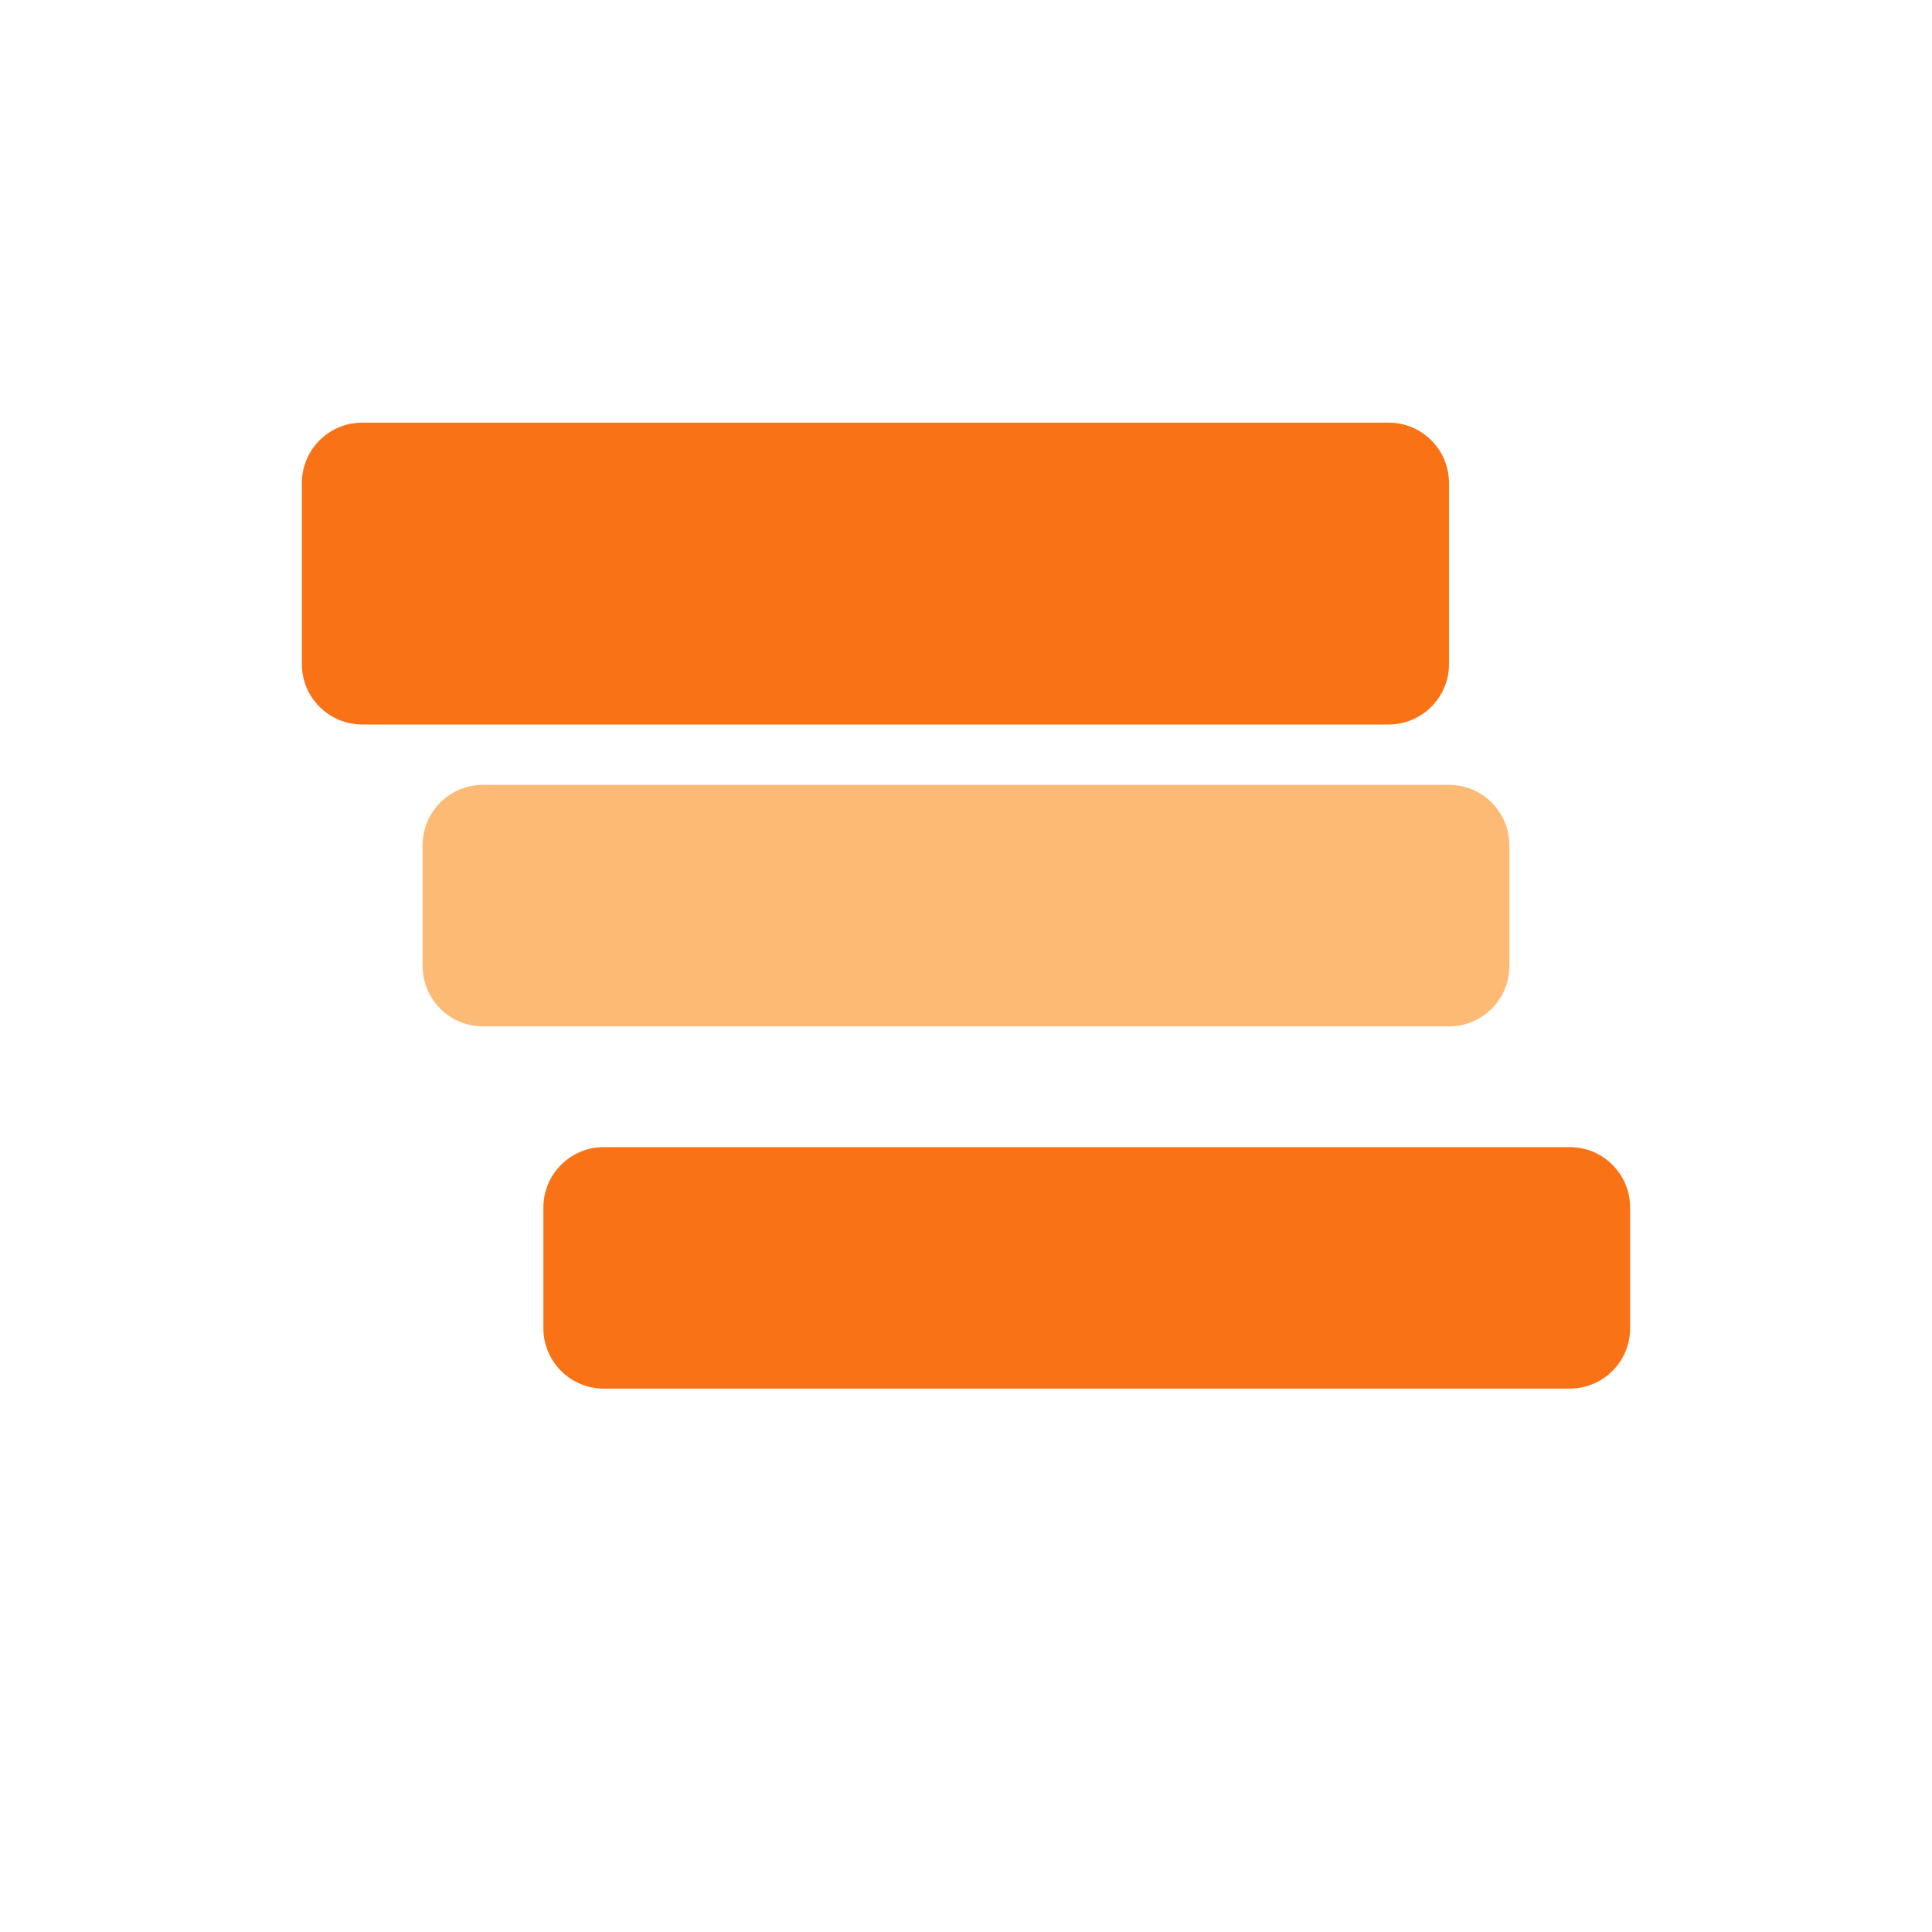
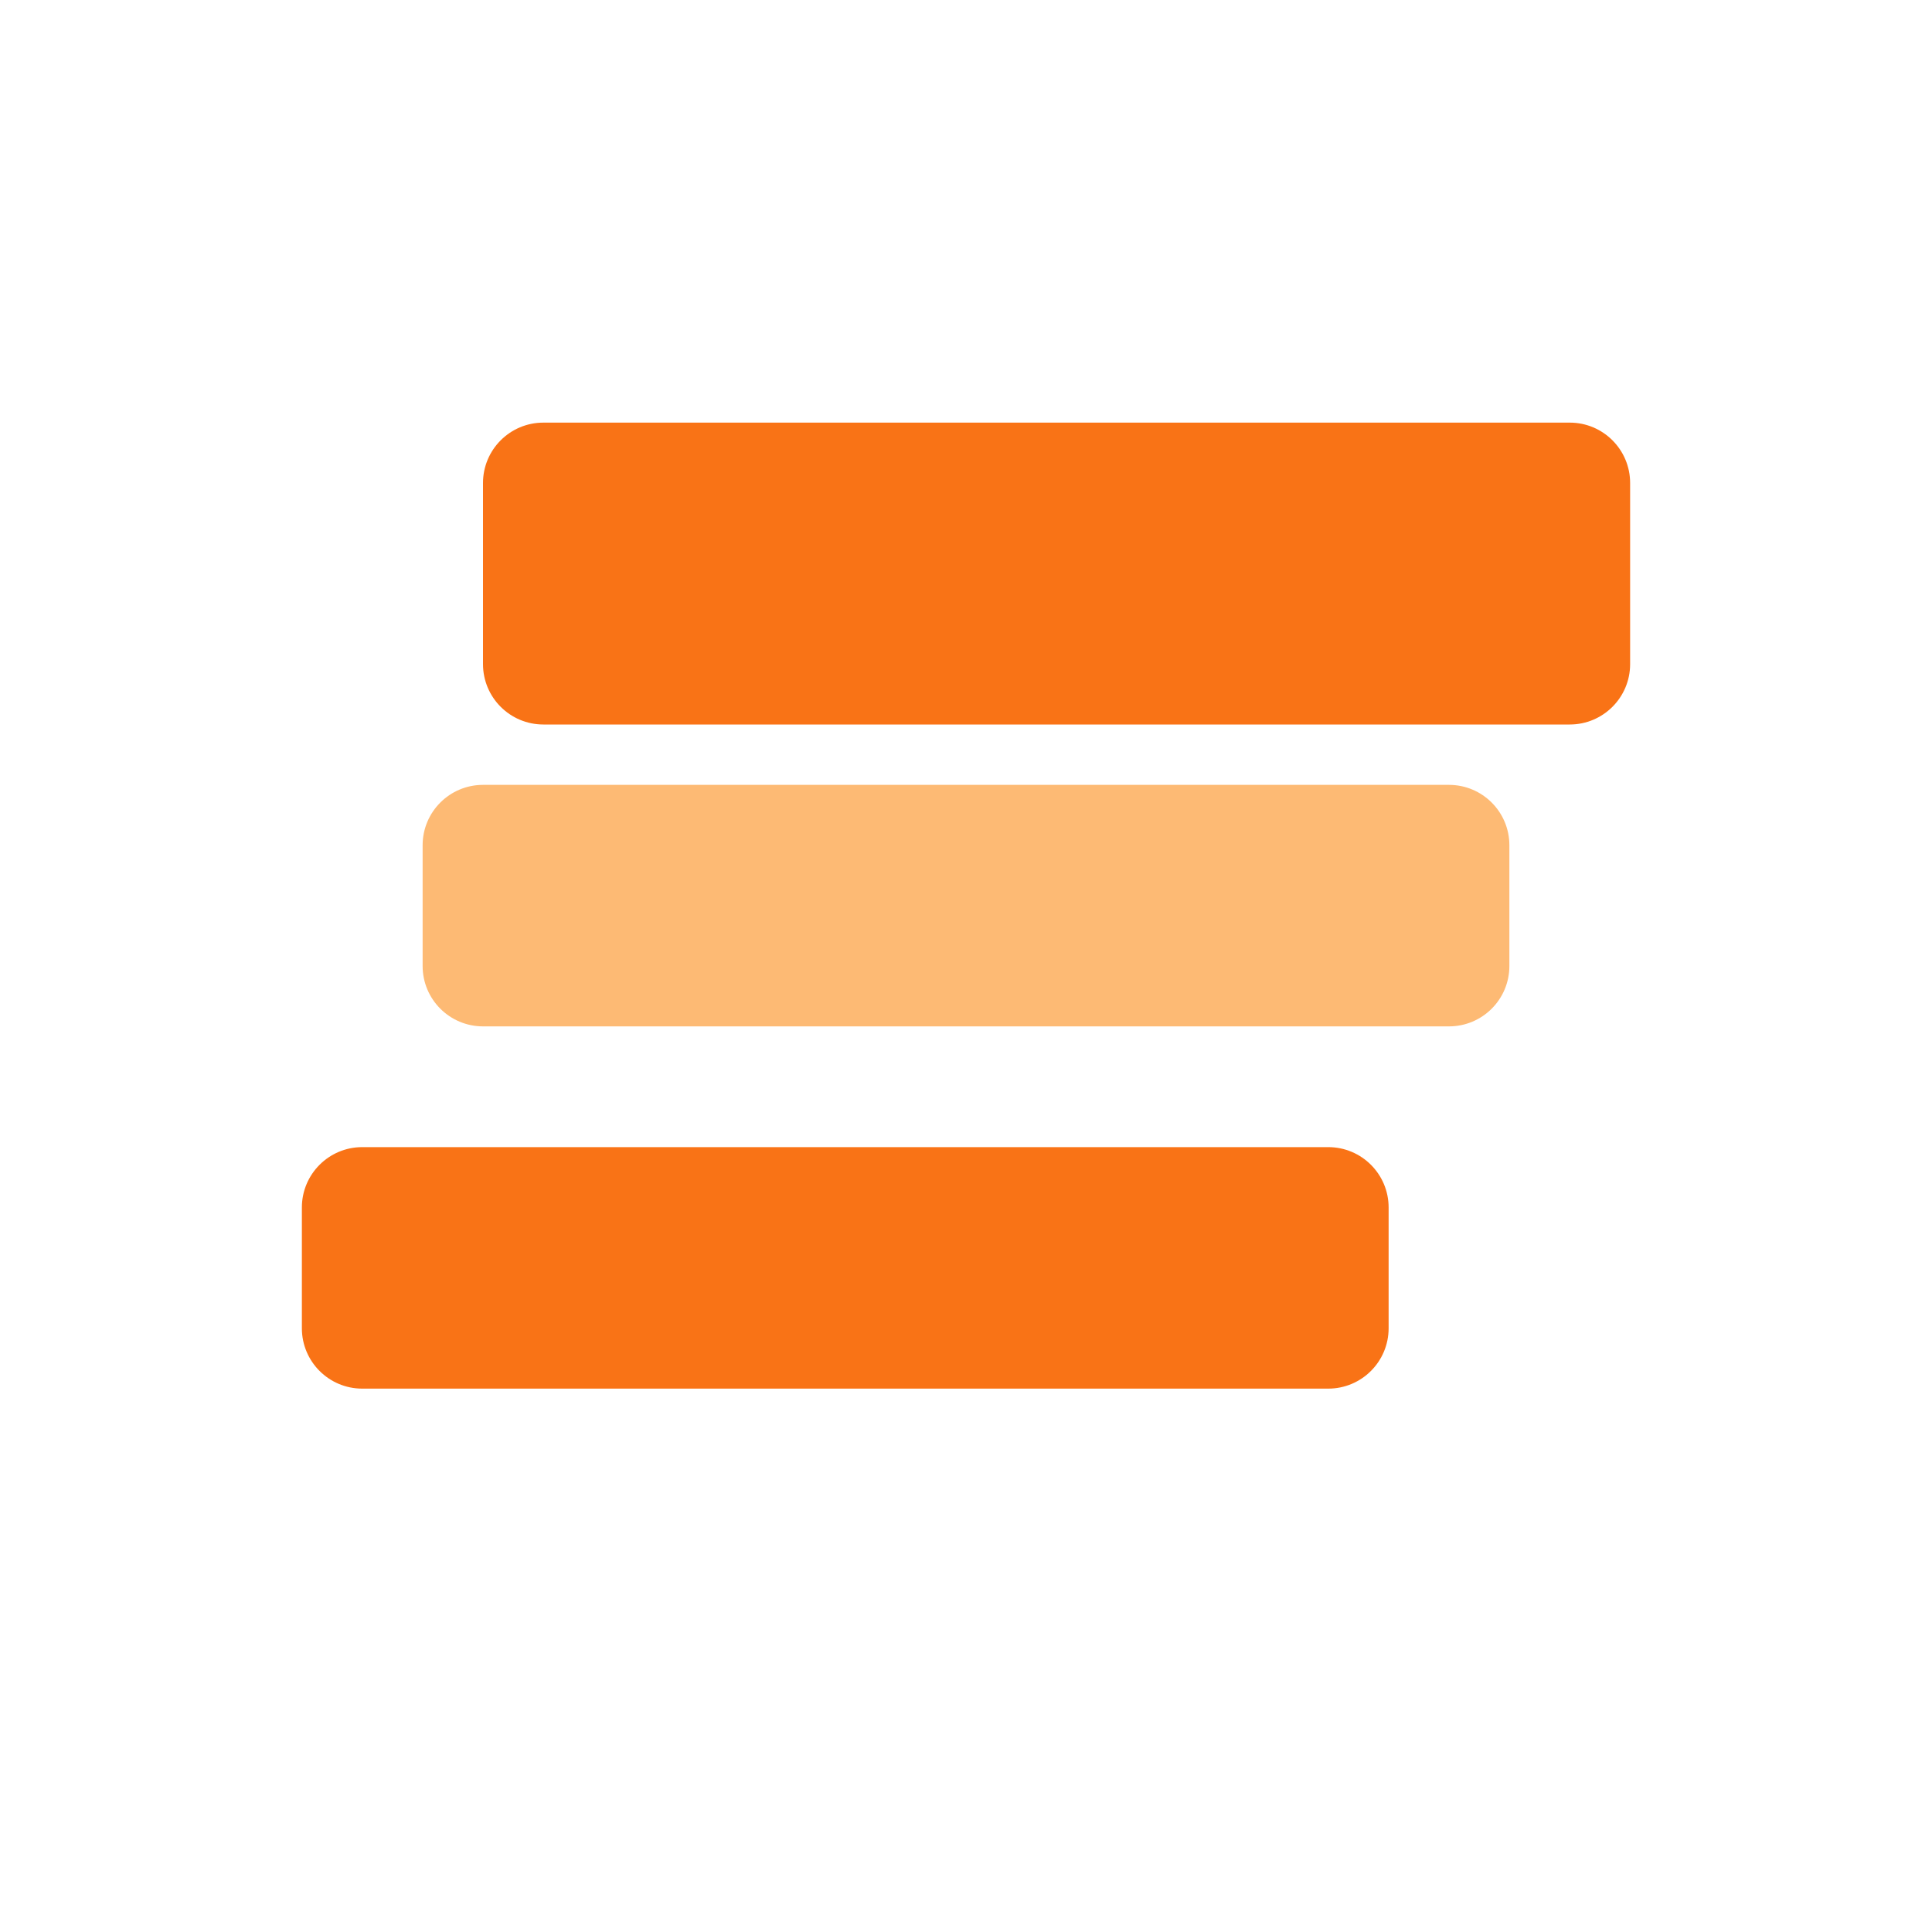
<svg xmlns="http://www.w3.org/2000/svg" viewBox="0 0 64 64" fill="none">
-   <rect x="10" y="14" width="38" height="10" rx="2" fill="#F97316" />
+   <rect x="16" y="14" width="38" height="10" rx="2" fill="#F97316" />
  <rect x="14" y="26" width="36" height="8" rx="2" fill="#FDBA74" />
-   <rect x="18" y="38" width="36" height="8" rx="2" fill="#F97316" />
+   <rect x="10" y="38" width="36" height="8" rx="2" fill="#F97316" />
</svg>
